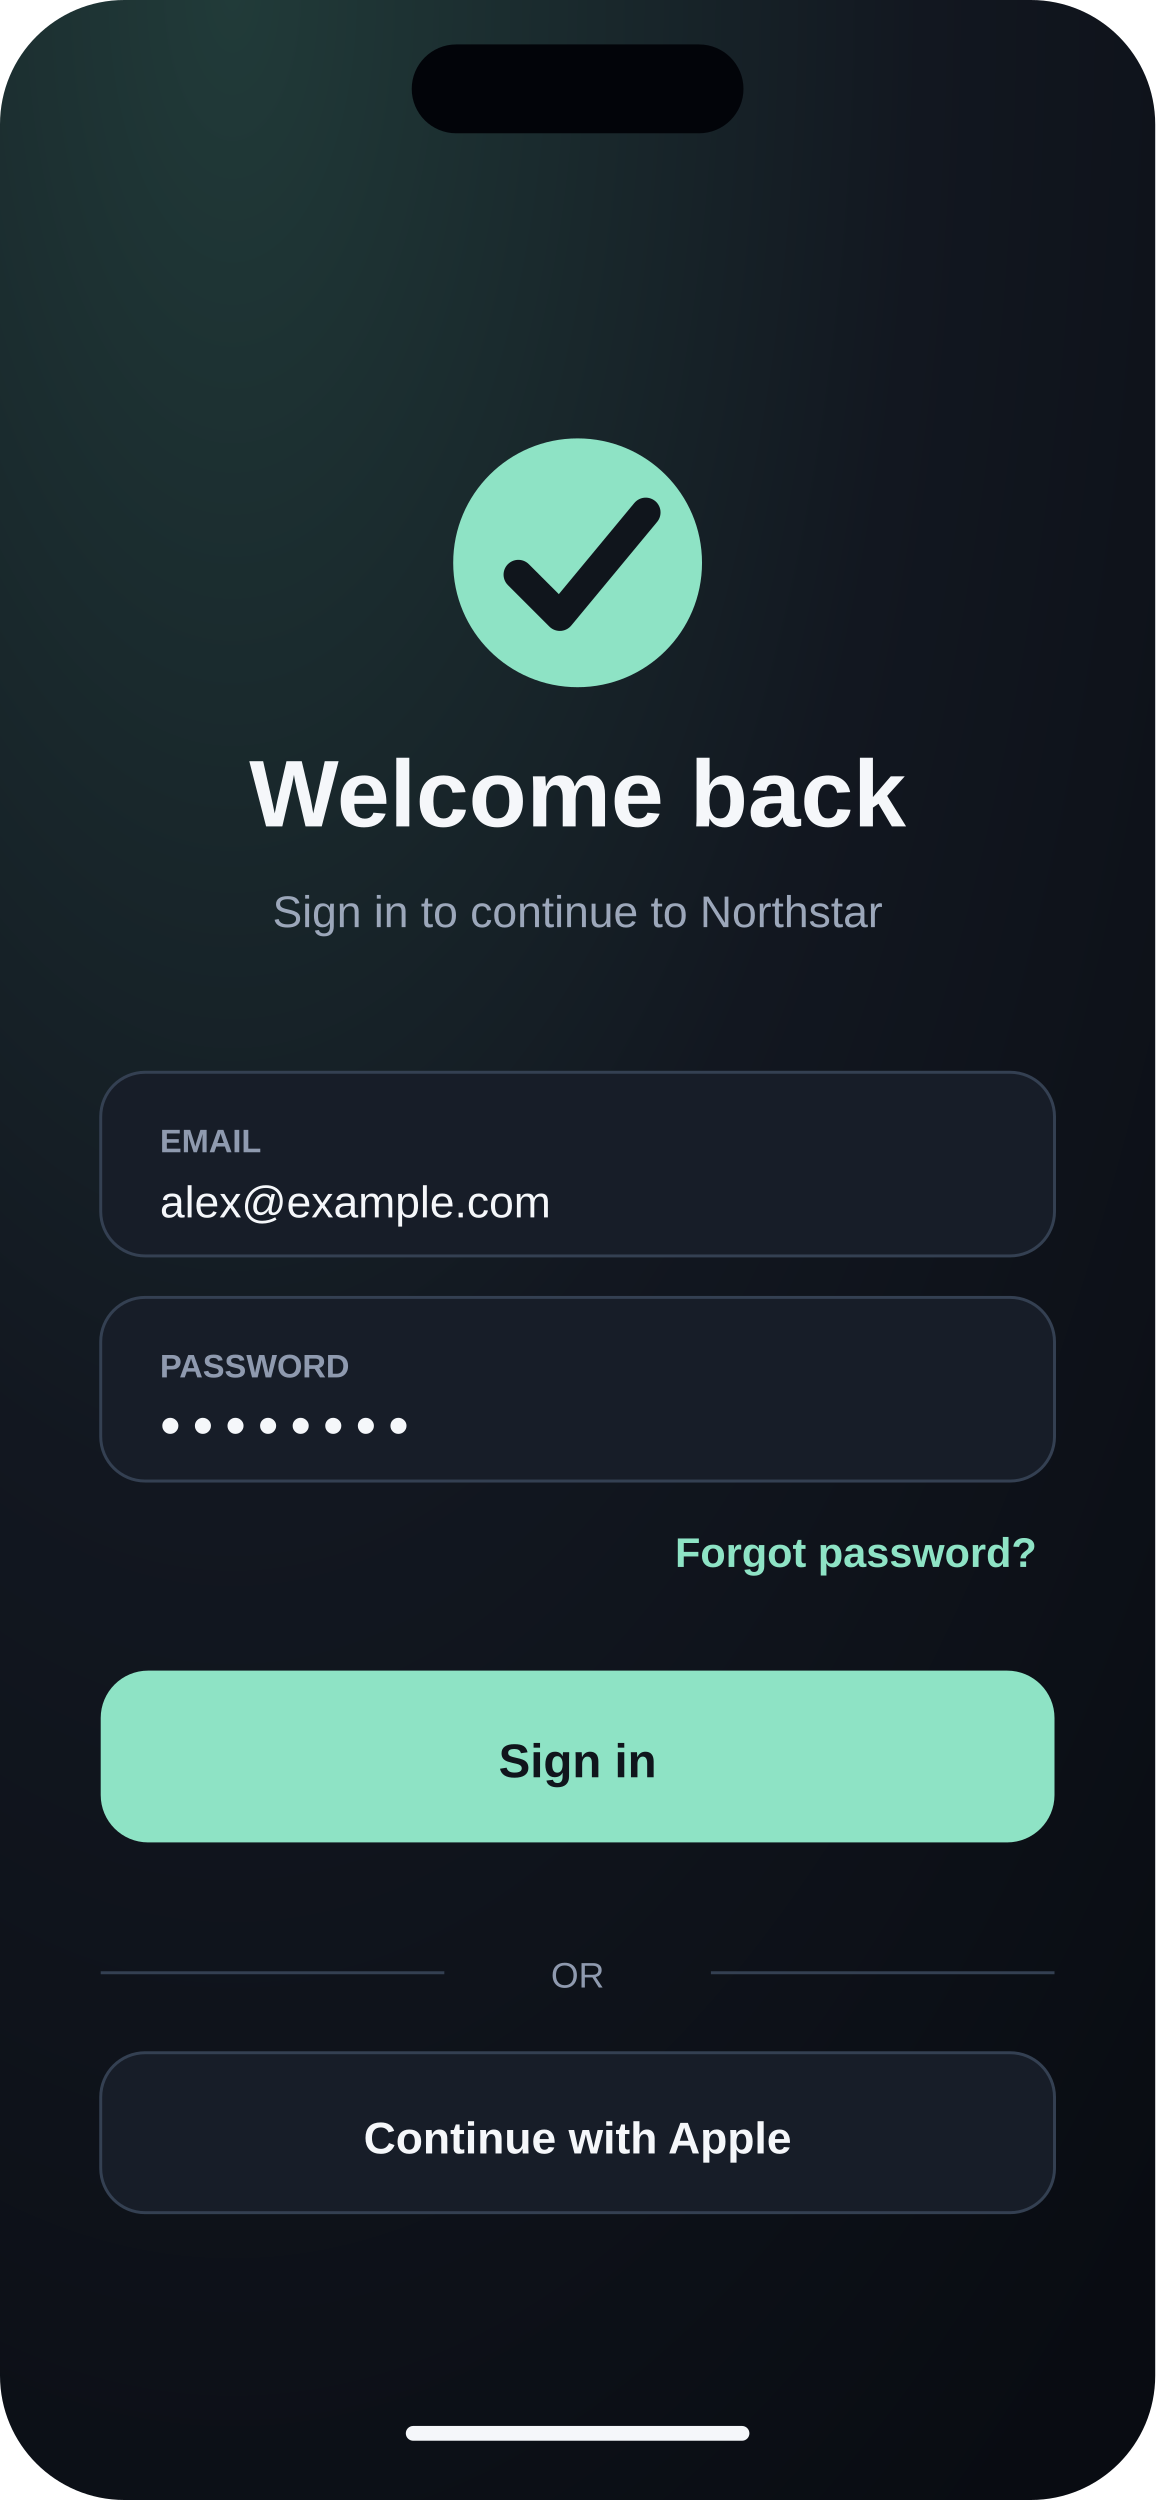
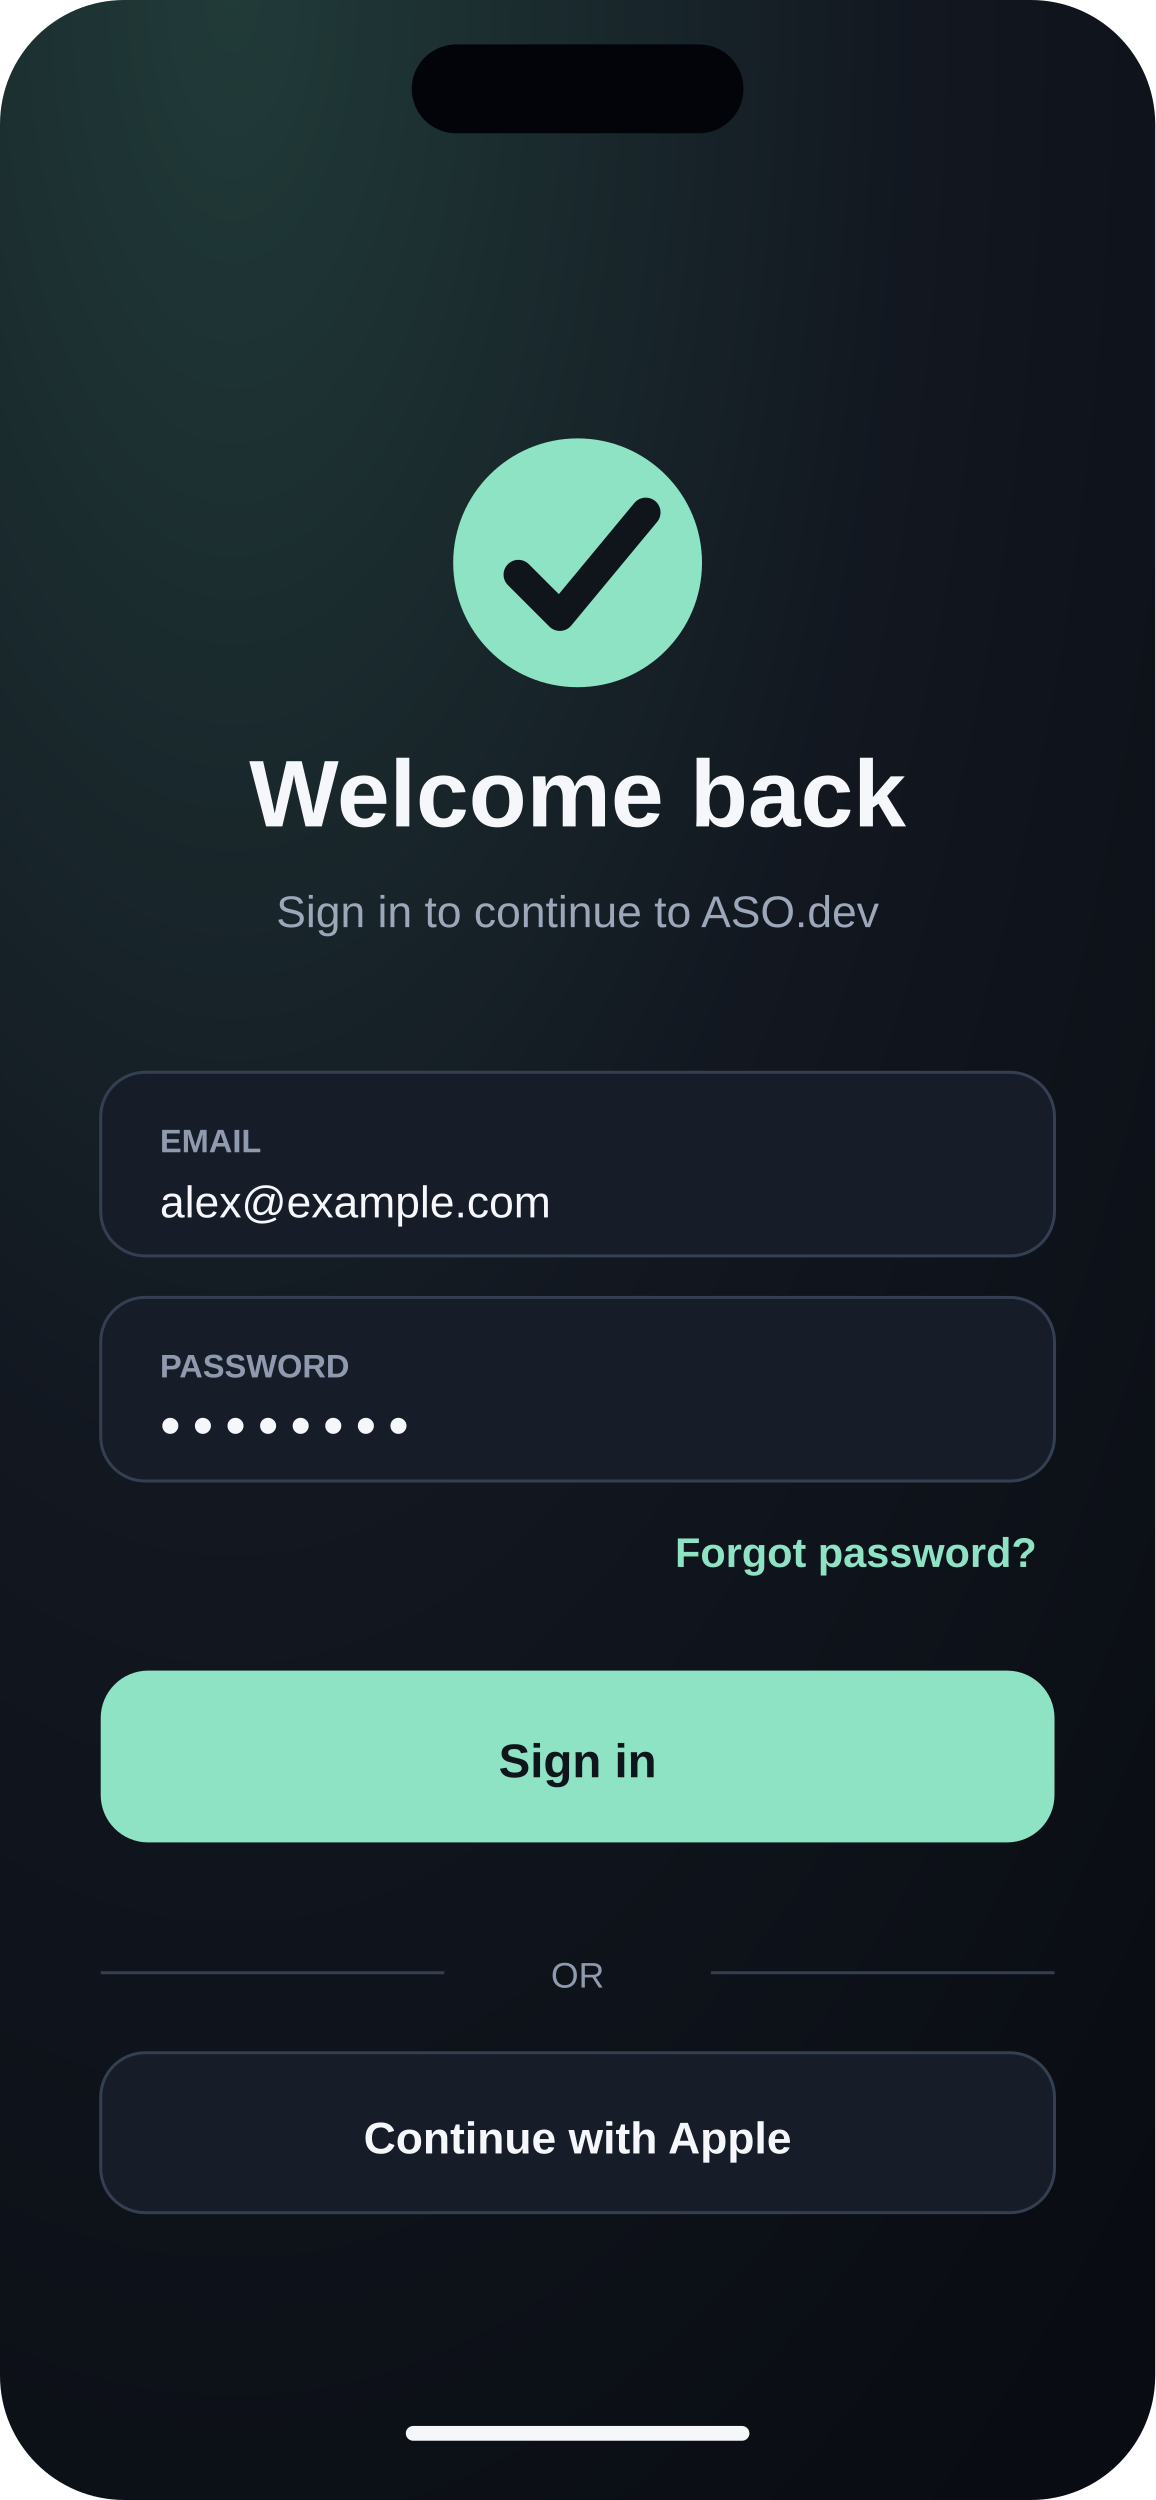
<svg xmlns="http://www.w3.org/2000/svg" width="390" height="844" viewBox="0 0 390 844">
  <defs>
    <radialGradient id="bg" cx="20%" cy="0%" r="120%">
      <stop stop-color="#213b39" />
      <stop offset="0.5" stop-color="#121720" />
      <stop offset="1" stop-color="#090c12" />
    </radialGradient>
  </defs>
  <rect width="390" height="844" rx="42" fill="url(#bg)" />
  <rect x="139" y="15" width="112" height="30" rx="15" fill="#020409" />
  <circle cx="195" cy="190" r="42" fill="#8ee3c5" />
  <path d="M175 194l14 14 29-35" fill="none" stroke="#10151c" stroke-width="10" stroke-linecap="round" stroke-linejoin="round" />
  <text x="195" y="279" text-anchor="middle" font-family="Arial,sans-serif" font-size="32" font-weight="700" fill="#f5f7fa">Welcome back</text>
-   <text x="195" y="313" text-anchor="middle" font-family="Arial,sans-serif" font-size="15" fill="#9ca7ba">Sign in to continue to Northstar</text>
+   <text x="195" y="313" text-anchor="middle" font-family="Arial,sans-serif" font-size="15" fill="#9ca7ba">Sign in to continue to ASO.dev</text>
  <rect x="34" y="362" width="322" height="62" rx="15" fill="#171d28" stroke="#344052" />
  <text x="54" y="389" font-family="Arial,sans-serif" font-size="11" font-weight="700" fill="#8f9aaf">EMAIL</text>
  <text x="54" y="411" font-family="Arial,sans-serif" font-size="15" fill="#f5f7fa">alex@example.com</text>
  <rect x="34" y="438" width="322" height="62" rx="15" fill="#171d28" stroke="#344052" />
  <text x="54" y="465" font-family="Arial,sans-serif" font-size="11" font-weight="700" fill="#8f9aaf">PASSWORD</text>
  <text x="54" y="488" font-family="Arial,sans-serif" font-size="20" letter-spacing="4" fill="#f5f7fa">••••••••</text>
  <text x="350" y="529" text-anchor="end" font-family="Arial,sans-serif" font-size="14" font-weight="700" fill="#8ee3c5">Forgot password?</text>
  <rect x="34" y="564" width="322" height="58" rx="16" fill="#8ee3c5" />
  <text x="195" y="600" text-anchor="middle" font-family="Arial,sans-serif" font-size="16" font-weight="700" fill="#10151c">Sign in</text>
  <line x1="34" y1="666" x2="150" y2="666" stroke="#344052" />
  <text x="195" y="671" text-anchor="middle" font-family="Arial,sans-serif" font-size="12" fill="#8f9aaf">OR</text>
  <line x1="240" y1="666" x2="356" y2="666" stroke="#344052" />
  <rect x="34" y="693" width="322" height="54" rx="15" fill="#171d28" stroke="#344052" />
  <text x="195" y="727" text-anchor="middle" font-family="Arial,sans-serif" font-size="15" font-weight="700" fill="#f5f7fa">Continue with Apple</text>
  <rect x="137" y="819" width="116" height="5" rx="2.5" fill="#f5f7fa" />
</svg>
